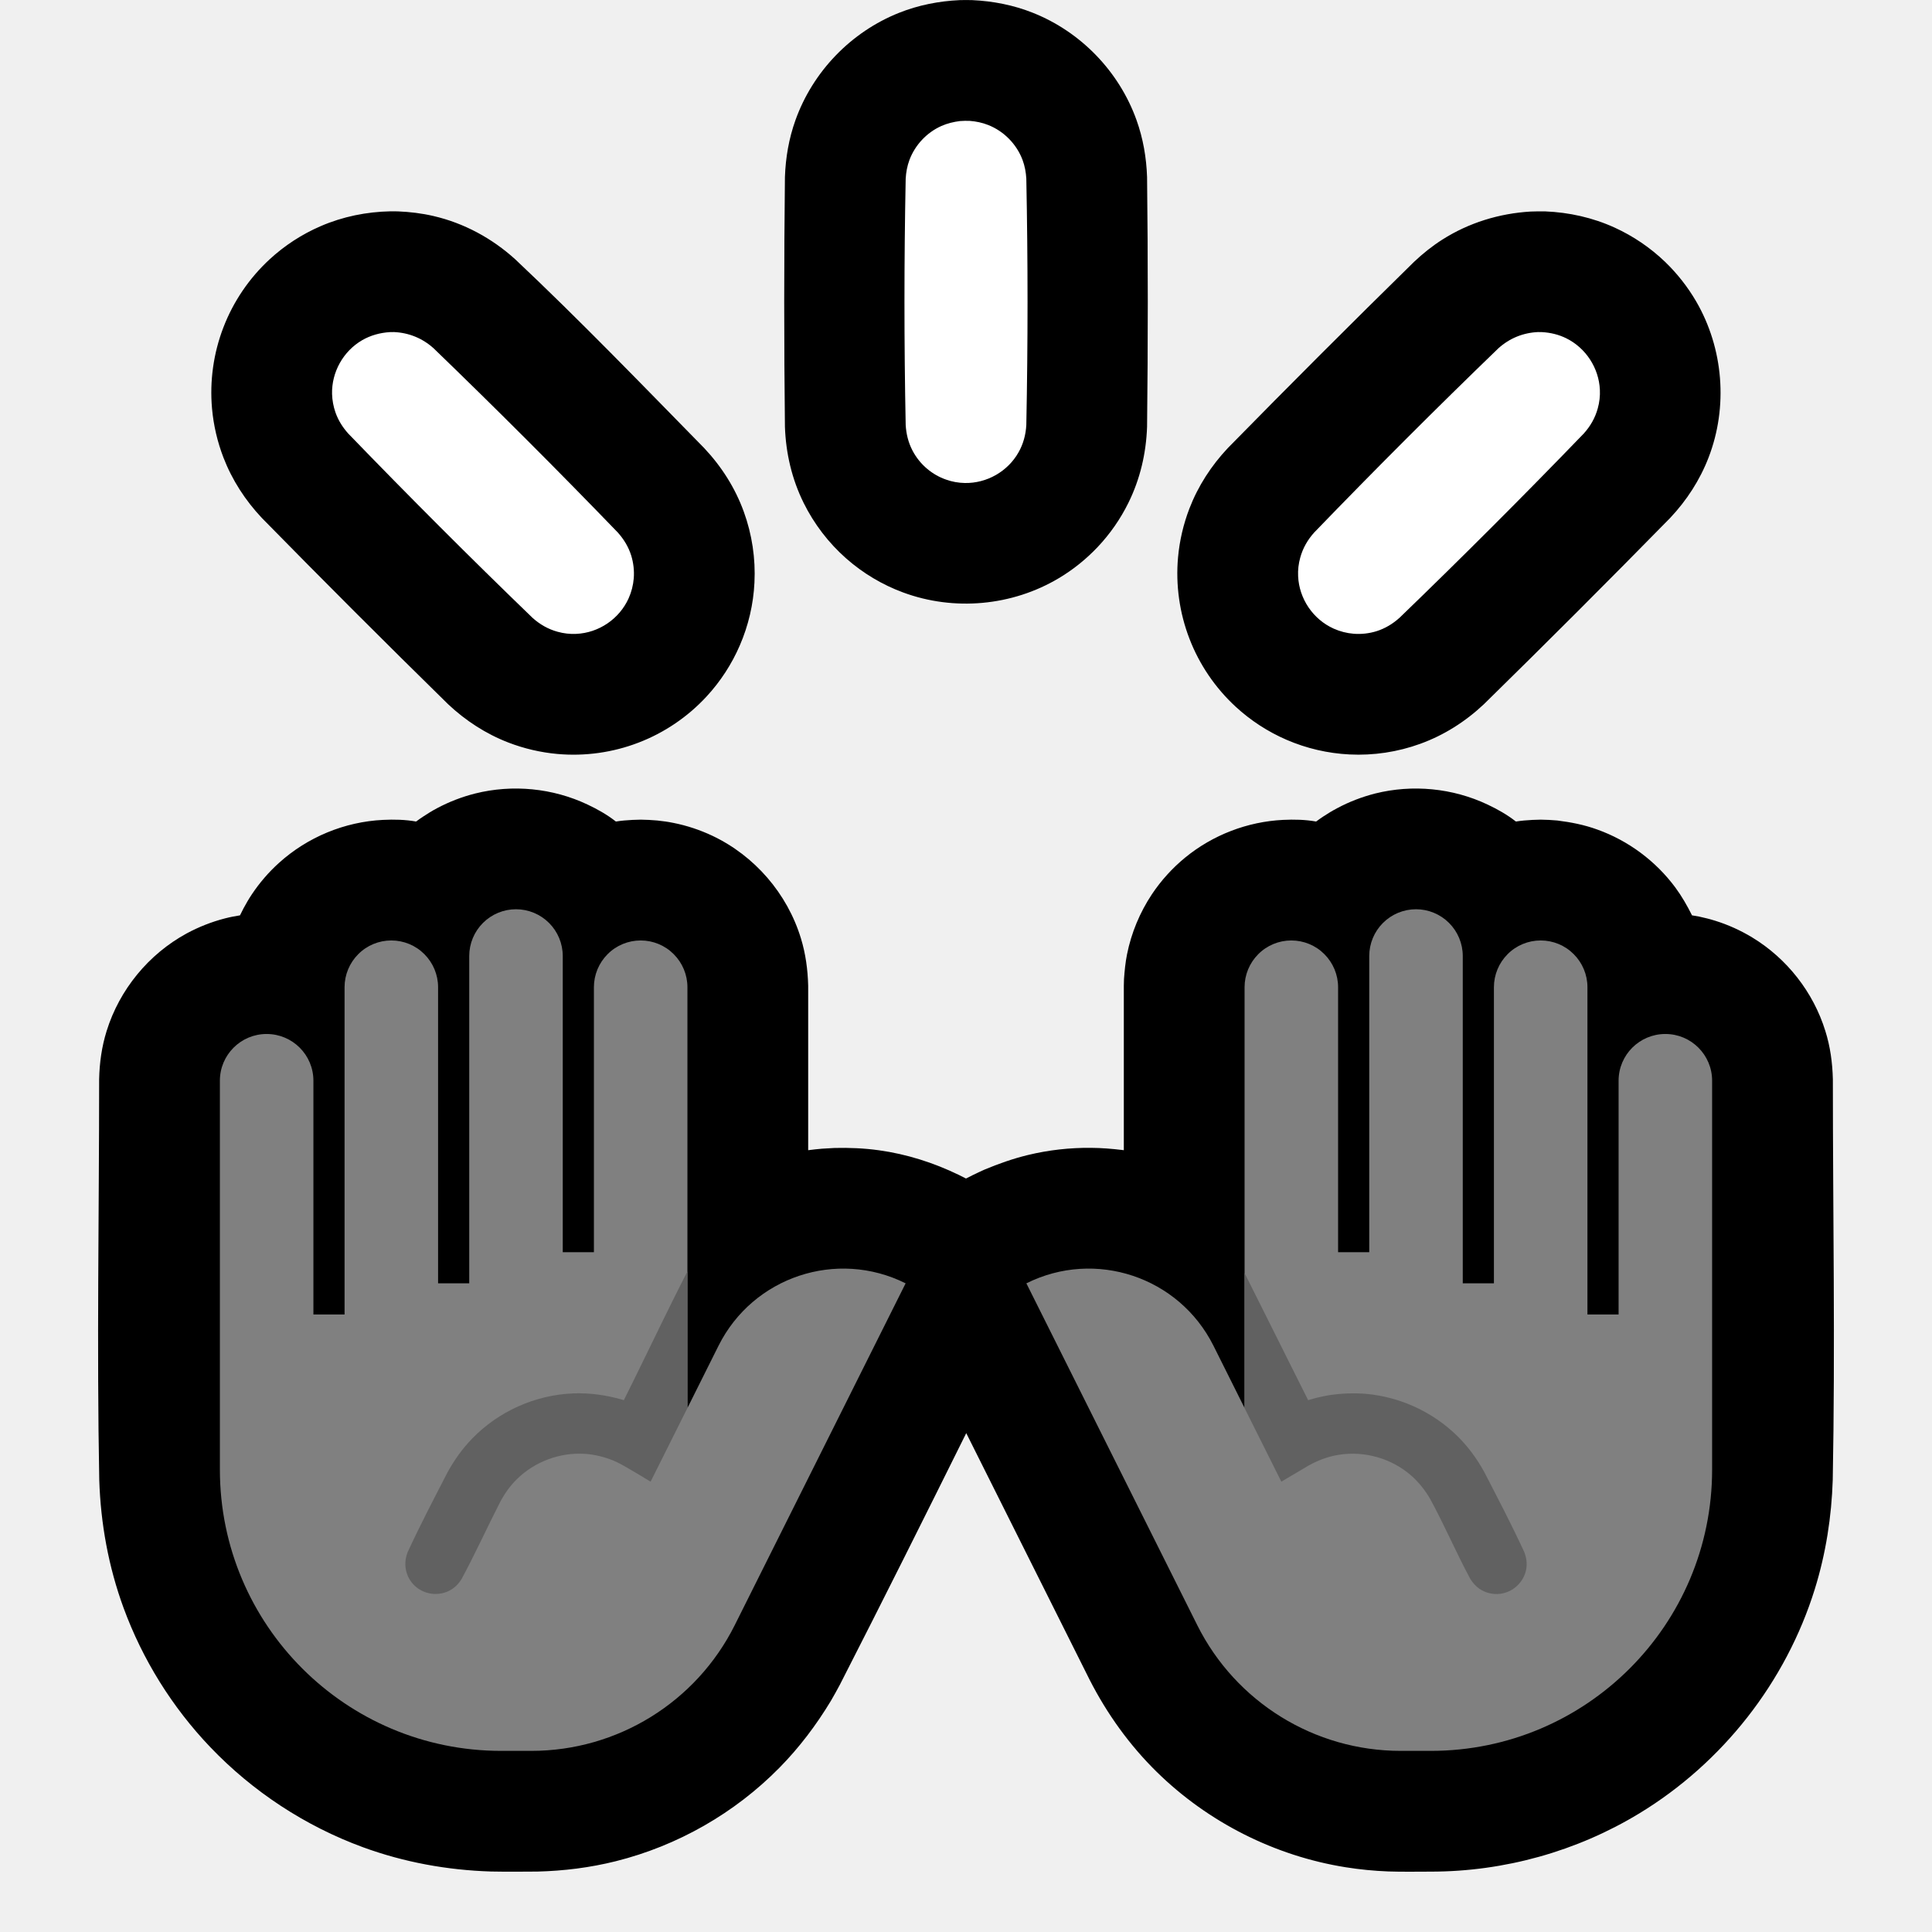
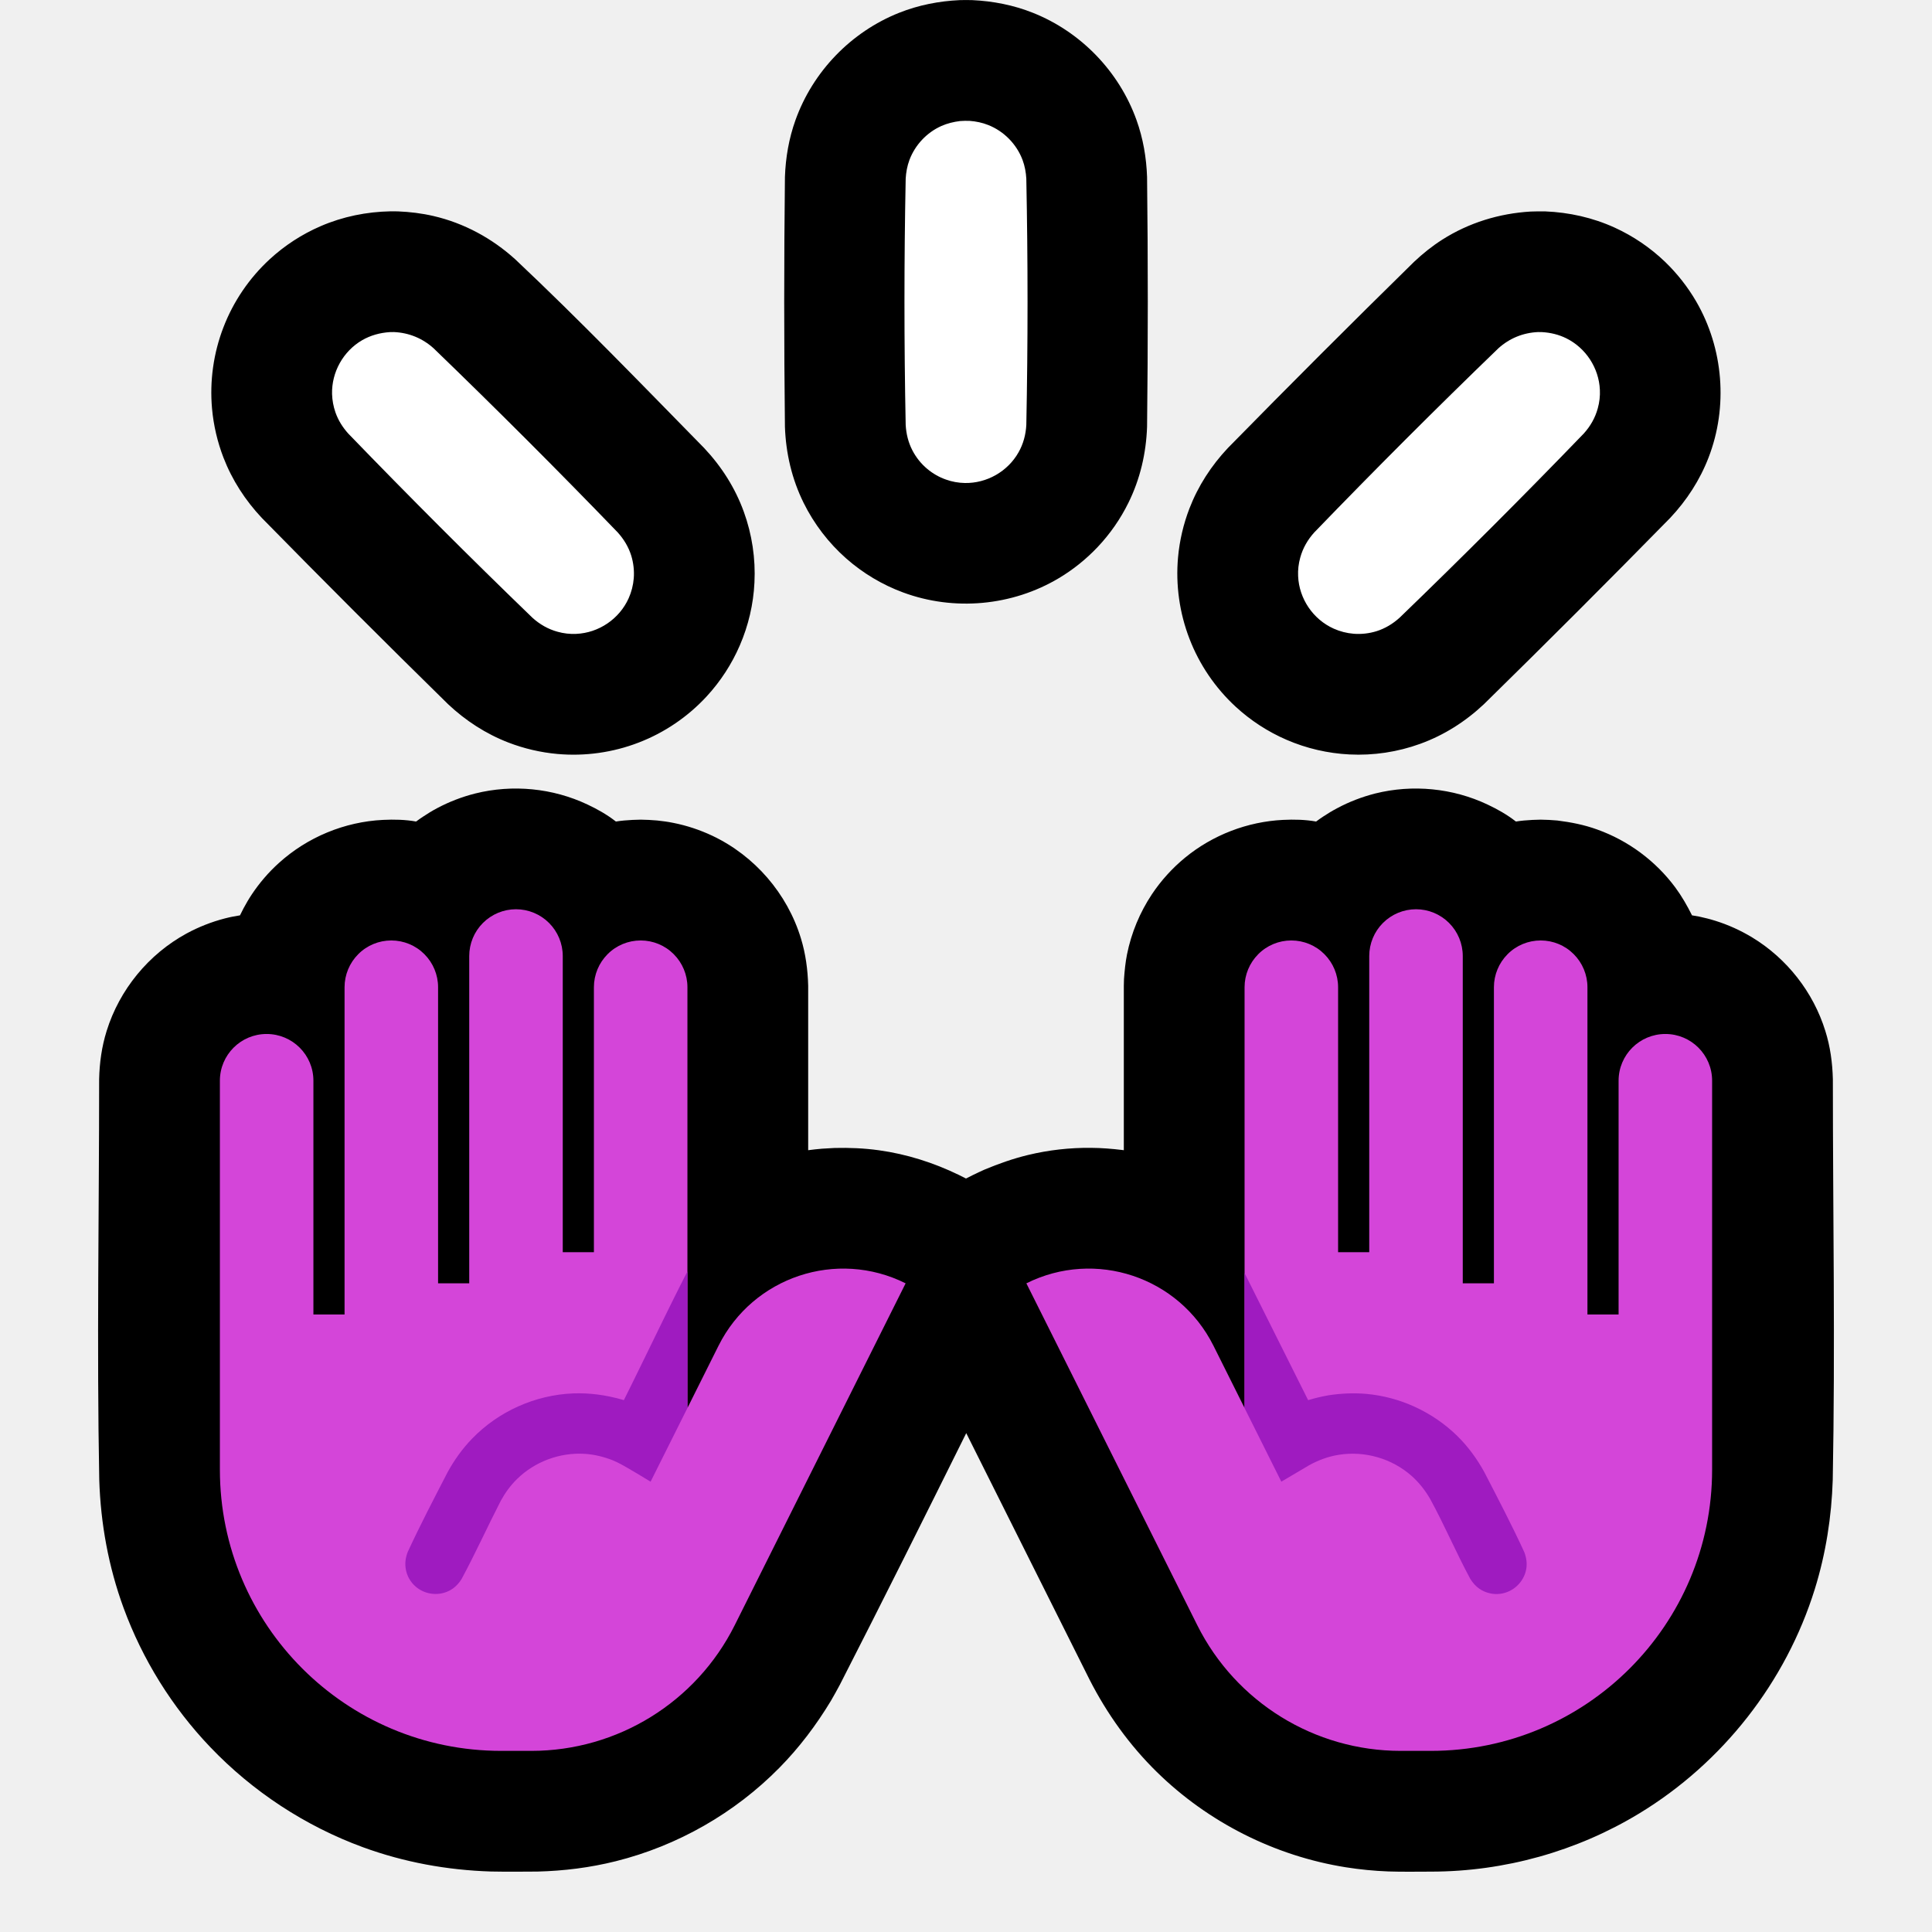
<svg xmlns="http://www.w3.org/2000/svg" width="100%" height="100%" viewBox="0 0 32 32" version="1.1" xml:space="preserve" style="fill-rule:evenodd;clip-rule:evenodd;stroke-linejoin:round;stroke-miterlimit:1.414;">
  <rect id="raised_hands--hmn-" x="0" y="0" width="32" height="32" style="fill:none;" />
  <g id="outline">
    <path d="M16,19.52l0.117,-0.059c0.094,-0.045 0.093,-0.045 0.188,-0.088c0.234,-0.098 0.472,-0.182 0.719,-0.242c0.343,-0.083 0.696,-0.123 1.048,-0.119c0.174,0.001 0.347,0.015 0.519,0.036l0.023,0.003l0,-2.725l0.003,-0.111c0.01,-0.138 0.023,-0.273 0.05,-0.408c0.071,-0.355 0.212,-0.694 0.412,-0.995c0.152,-0.228 0.338,-0.433 0.55,-0.607c0.457,-0.375 1.032,-0.596 1.622,-0.625c0.181,-0.009 0.369,-0.005 0.548,0.027c0.037,-0.029 0.077,-0.054 0.115,-0.081c0.102,-0.065 0.126,-0.082 0.233,-0.139c0.199,-0.107 0.411,-0.188 0.63,-0.244c0.62,-0.155 1.285,-0.09 1.862,0.183c0.164,0.077 0.326,0.169 0.469,0.281c0.045,-0.008 0.091,-0.012 0.136,-0.017c0.138,-0.011 0.137,-0.01 0.275,-0.014c0.137,0.004 0.136,0.003 0.274,0.014c0.226,0.028 0.446,0.071 0.661,0.149c0.515,0.184 0.969,0.521 1.295,0.961c0.107,0.145 0.195,0.299 0.276,0.461l0.116,0.02c0.12,0.028 0.15,0.033 0.267,0.069c0.216,0.067 0.423,0.161 0.616,0.278c0.574,0.349 1.01,0.905 1.209,1.547c0.082,0.26 0.118,0.527 0.125,0.799c0,2.212 0.04,4.425 -0.002,6.636c-0.019,0.614 -0.115,1.223 -0.297,1.81c-0.479,1.541 -1.527,2.877 -2.906,3.715c-1.035,0.629 -2.237,0.964 -3.448,0.965c-0.235,0 -0.474,0.005 -0.71,-0.003c-0.235,-0.009 -0.471,-0.032 -0.704,-0.069c-1.176,-0.187 -2.281,-0.745 -3.131,-1.579c-0.453,-0.445 -0.824,-0.962 -1.113,-1.528l-2.043,-4.084c-0.691,1.392 -1.385,2.783 -2.093,4.167c-0.048,0.09 -0.097,0.178 -0.148,0.266c-0.242,0.401 -0.524,0.775 -0.853,1.109c-0.741,0.753 -1.687,1.293 -2.712,1.549c-0.425,0.106 -0.858,0.16 -1.295,0.171c-0.258,0.002 -0.515,0.004 -0.773,-0.001c-0.723,-0.023 -1.438,-0.153 -2.118,-0.402c-0.957,-0.351 -1.828,-0.923 -2.531,-1.66c-0.63,-0.66 -1.121,-1.449 -1.435,-2.306c-0.249,-0.68 -0.379,-1.395 -0.402,-2.118c-0.042,-2.212 -0.002,-4.424 -0.002,-6.636c0.006,-0.272 0.043,-0.539 0.124,-0.799c0.213,-0.686 0.695,-1.273 1.325,-1.616c0.2,-0.108 0.413,-0.192 0.633,-0.249c0.115,-0.029 0.139,-0.031 0.251,-0.051l0.059,-0.117c0.058,-0.103 0.073,-0.134 0.138,-0.232c0.127,-0.19 0.277,-0.365 0.447,-0.518c0.472,-0.428 1.088,-0.683 1.725,-0.714c0.181,-0.009 0.369,-0.005 0.548,0.027c0.037,-0.029 0.076,-0.054 0.114,-0.08c0.103,-0.066 0.126,-0.083 0.234,-0.141c0.199,-0.106 0.412,-0.188 0.63,-0.243c0.62,-0.155 1.285,-0.09 1.862,0.183c0.164,0.077 0.326,0.169 0.469,0.281c0.045,-0.008 0.091,-0.012 0.136,-0.017c0.138,-0.011 0.137,-0.01 0.275,-0.014c0.137,0.004 0.136,0.003 0.274,0.014c0.121,0.015 0.149,0.016 0.269,0.04c0.222,0.044 0.438,0.116 0.642,0.212c0.702,0.332 1.243,0.958 1.469,1.701c0.078,0.255 0.113,0.517 0.12,0.783l0,2.725c0.076,-0.011 0.152,-0.018 0.229,-0.025c0.104,-0.007 0.104,-0.007 0.208,-0.012c0.246,-0.006 0.49,0.004 0.734,0.038c0.463,0.064 0.907,0.206 1.326,0.409l0.117,0.059Zm9.589,-16.019c0.4,0.016 0.791,0.103 1.155,0.269c0.307,0.14 0.591,0.333 0.835,0.567c0.2,0.193 0.374,0.414 0.514,0.654c0.454,0.781 0.531,1.746 0.206,2.588c-0.144,0.373 -0.362,0.709 -0.636,1c-1.018,1.038 -2.046,2.066 -3.084,3.084c-0.306,0.288 -0.661,0.514 -1.056,0.657c-0.374,0.136 -0.775,0.196 -1.172,0.176c-0.358,-0.018 -0.712,-0.1 -1.04,-0.242c-0.311,-0.134 -0.598,-0.321 -0.846,-0.55c-0.337,-0.311 -0.6,-0.698 -0.764,-1.125c-0.165,-0.427 -0.23,-0.891 -0.189,-1.347c0.025,-0.277 0.089,-0.551 0.189,-0.811c0.144,-0.373 0.362,-0.709 0.636,-1c1.018,-1.038 2.046,-2.066 3.084,-3.084c0.145,-0.137 0.3,-0.261 0.468,-0.368c0.44,-0.28 0.943,-0.434 1.462,-0.465c0.08,-0.003 0.159,-0.004 0.238,-0.003Zm-19,0c0.2,0.008 0.397,0.032 0.591,0.077c0.508,0.118 0.97,0.369 1.355,0.718c1.073,1.011 2.096,2.073 3.128,3.125c0.288,0.306 0.514,0.661 0.657,1.056c0.136,0.374 0.196,0.775 0.176,1.172c-0.017,0.358 -0.1,0.712 -0.242,1.04c-0.134,0.311 -0.321,0.598 -0.55,0.846c-0.311,0.337 -0.698,0.6 -1.125,0.764c-0.427,0.165 -0.891,0.23 -1.347,0.189c-0.277,-0.025 -0.551,-0.089 -0.811,-0.189c-0.373,-0.144 -0.709,-0.362 -1,-0.636c-1.038,-1.018 -2.066,-2.046 -3.084,-3.084c-0.274,-0.291 -0.492,-0.627 -0.636,-1c-0.1,-0.26 -0.164,-0.534 -0.189,-0.811c-0.041,-0.456 0.024,-0.92 0.189,-1.347c0.164,-0.427 0.427,-0.814 0.764,-1.125c0.248,-0.229 0.535,-0.416 0.846,-0.55c0.367,-0.159 0.76,-0.238 1.159,-0.246c0.06,0 0.06,0 0.119,0.001Zm9.514,-3.499c0.345,0.016 0.684,0.082 1.005,0.21c0.795,0.316 1.428,0.972 1.716,1.776c0.109,0.304 0.164,0.621 0.175,0.943c0.016,1.379 0.016,2.759 0,4.138c-0.015,0.438 -0.115,0.866 -0.309,1.259c-0.132,0.268 -0.304,0.515 -0.509,0.732c-0.189,0.2 -0.405,0.374 -0.641,0.515c-0.775,0.463 -1.738,0.551 -2.584,0.237c-0.344,-0.127 -0.664,-0.319 -0.939,-0.561c-0.293,-0.258 -0.534,-0.573 -0.707,-0.923c-0.194,-0.393 -0.294,-0.821 -0.309,-1.259c-0.016,-1.379 -0.016,-2.759 0,-4.138c0.011,-0.322 0.066,-0.639 0.175,-0.943c0.288,-0.804 0.921,-1.46 1.716,-1.776c0.321,-0.128 0.66,-0.194 1.005,-0.21c0.069,-0.002 0.137,-0.002 0.206,0Z" />
  </g>
  <g id="emoji">
    <path d="M6.526,5.5c0.247,0.011 0.472,0.103 0.656,0.269c1.034,0.998 2.051,2.015 3.049,3.049c0.101,0.112 0.179,0.24 0.224,0.384c0.037,0.121 0.052,0.249 0.042,0.376c-0.009,0.114 -0.038,0.227 -0.085,0.332c-0.154,0.342 -0.495,0.573 -0.869,0.589c-0.103,0.005 -0.207,-0.007 -0.307,-0.035c-0.158,-0.043 -0.298,-0.124 -0.418,-0.233c-1.034,-0.998 -2.05,-2.015 -3.049,-3.049c-0.093,-0.103 -0.167,-0.22 -0.213,-0.352c-0.034,-0.098 -0.053,-0.201 -0.056,-0.304c-0.009,-0.362 0.185,-0.709 0.498,-0.891c0.14,-0.081 0.297,-0.124 0.459,-0.134c0.035,-0.001 0.034,-0.001 0.069,-0.001Zm19.017,0.001c0.139,0.008 0.273,0.04 0.399,0.102c0.324,0.16 0.541,0.492 0.557,0.854c0.005,0.103 -0.007,0.207 -0.035,0.307c-0.043,0.158 -0.124,0.298 -0.233,0.418c-0.998,1.034 -2.015,2.051 -3.049,3.049c-0.112,0.101 -0.24,0.179 -0.384,0.224c-0.121,0.037 -0.249,0.052 -0.376,0.042c-0.114,-0.009 -0.227,-0.038 -0.332,-0.085c-0.342,-0.154 -0.573,-0.495 -0.589,-0.869c-0.005,-0.103 0.007,-0.207 0.035,-0.307c0.043,-0.158 0.124,-0.298 0.233,-0.418c0.998,-1.034 2.015,-2.051 3.049,-3.049c0.184,-0.166 0.409,-0.258 0.656,-0.269c0.035,0 0.034,0 0.069,0.001Zm-9.483,-3.499c0.106,0.008 0.209,0.029 0.309,0.069c0.26,0.103 0.469,0.316 0.568,0.579c0.037,0.1 0.056,0.204 0.062,0.31c0.027,1.36 0.027,2.72 0,4.08c-0.009,0.16 -0.05,0.314 -0.13,0.454c-0.179,0.316 -0.526,0.513 -0.889,0.506c-0.106,-0.002 -0.212,-0.021 -0.312,-0.057c-0.112,-0.039 -0.217,-0.099 -0.309,-0.176c-0.102,-0.085 -0.186,-0.19 -0.247,-0.308c-0.068,-0.131 -0.102,-0.272 -0.111,-0.419c-0.027,-1.36 -0.027,-2.72 0,-4.08c0.006,-0.106 0.025,-0.21 0.062,-0.31c0.094,-0.25 0.288,-0.456 0.531,-0.564c0.098,-0.043 0.201,-0.068 0.307,-0.081c0.053,-0.004 0.105,-0.005 0.159,-0.003Z" style="fill:#fff;" />
-     <path d="M7.772,20.74l0,-4.905c0,-0.206 0.082,-0.403 0.227,-0.548c0.145,-0.145 0.342,-0.227 0.547,-0.227c0.206,0 0.403,0.082 0.548,0.227c0.145,0.145 0.227,0.342 0.227,0.548l0,4.905l0.516,0l0,-4.389c0,-0.205 0.082,-0.402 0.227,-0.547c0.145,-0.146 0.342,-0.227 0.548,-0.227c0.205,0 0.402,0.081 0.547,0.227c0.145,0.145 0.227,0.342 0.227,0.547l0,6.97c0,0 0.232,-0.464 0.516,-1.033c0.571,-1.14 1.957,-1.602 3.098,-1.032c0,0 0,0 0,0c0,0 -1.685,3.369 -2.831,5.663c-0.638,1.275 -1.942,2.081 -3.368,2.081c-0.163,0 -0.33,0 -0.5,0c-2.573,0 -4.659,-2.086 -4.659,-4.659c0,-1.399 0,-2.569 0,-2.569l0,-3.872c0,-0.428 0.347,-0.774 0.774,-0.774c0.428,0 0.775,0.346 0.775,0.774l0,3.872l0.516,0l0,-5.421c0,-0.205 0.082,-0.402 0.227,-0.547c0.145,-0.146 0.342,-0.227 0.547,-0.227c0.206,0 0.403,0.081 0.548,0.227c0.145,0.145 0.227,0.342 0.227,0.547l0,4.905l0.516,0l0,-0.516Z" style="fill:#808080;" />
+     <path d="M7.772,20.74l0,-4.905c0,-0.206 0.082,-0.403 0.227,-0.548c0.145,-0.145 0.342,-0.227 0.547,-0.227c0.206,0 0.403,0.082 0.548,0.227c0.145,0.145 0.227,0.342 0.227,0.548l0,4.905l0.516,0l0,-4.389c0,-0.205 0.082,-0.402 0.227,-0.547c0.145,-0.146 0.342,-0.227 0.548,-0.227c0.205,0 0.402,0.081 0.547,0.227c0.145,0.145 0.227,0.342 0.227,0.547l0,6.97c0,0 0.232,-0.464 0.516,-1.033c0.571,-1.14 1.957,-1.602 3.098,-1.032c0,0 0,0 0,0c0,0 -1.685,3.369 -2.831,5.663c-0.638,1.275 -1.942,2.081 -3.368,2.081c-0.163,0 -0.33,0 -0.5,0c-2.573,0 -4.659,-2.086 -4.659,-4.659c0,-1.399 0,-2.569 0,-2.569l0,-3.872c0,-0.428 0.347,-0.774 0.774,-0.774c0.428,0 0.775,0.346 0.775,0.774l0,3.872l0.516,0l0,-5.421c0,-0.205 0.082,-0.402 0.227,-0.547c0.145,-0.146 0.342,-0.227 0.547,-0.227c0.206,0 0.403,0.081 0.548,0.227c0.145,0.145 0.227,0.342 0.227,0.547l0,4.905l0.516,0l0,-0.516Z" style="fill:#D445D9;" />
    <clipPath id="_clip1">
      <path d="M7.772,20.74l0,-4.905c0,-0.206 0.082,-0.403 0.227,-0.548c0.145,-0.145 0.342,-0.227 0.547,-0.227c0.206,0 0.403,0.082 0.548,0.227c0.145,0.145 0.227,0.342 0.227,0.548l0,4.905l0.516,0l0,-4.389c0,-0.205 0.082,-0.402 0.227,-0.547c0.145,-0.146 0.342,-0.227 0.548,-0.227c0.205,0 0.402,0.081 0.547,0.227c0.145,0.145 0.227,0.342 0.227,0.547l0,6.97c0,0 0.232,-0.464 0.516,-1.033c0.571,-1.14 1.957,-1.602 3.098,-1.032c0,0 0,0 0,0c0,0 -1.685,3.369 -2.831,5.663c-0.638,1.275 -1.942,2.081 -3.368,2.081c-0.163,0 -0.33,0 -0.5,0c-2.573,0 -4.659,-2.086 -4.659,-4.659c0,-1.399 0,-2.569 0,-2.569l0,-3.872c0,-0.428 0.347,-0.774 0.774,-0.774c0.428,0 0.775,0.346 0.775,0.774l0,3.872l0.516,0l0,-5.421c0,-0.205 0.082,-0.402 0.227,-0.547c0.145,-0.146 0.342,-0.227 0.547,-0.227c0.206,0 0.403,0.081 0.548,0.227c0.145,0.145 0.227,0.342 0.227,0.547l0,4.905l0.516,0l0,-0.516Z" />
    </clipPath>
    <g clip-path="url(#_clip1)">
-       <path d="M12.141,20.24c0.076,0.006 0.147,0.023 0.215,0.06c0.172,0.093 0.276,0.284 0.26,0.479c-0.005,0.065 -0.024,0.125 -0.051,0.184l-1.789,3.578c-0.163,-0.097 -0.323,-0.197 -0.489,-0.288c-0.045,-0.024 -0.09,-0.045 -0.136,-0.065c-0.15,-0.059 -0.306,-0.098 -0.468,-0.108c-0.413,-0.025 -0.825,0.129 -1.12,0.418c-0.107,0.105 -0.195,0.226 -0.267,0.357c-0.222,0.431 -0.421,0.873 -0.651,1.299c-0.052,0.083 -0.119,0.151 -0.207,0.195c-0.196,0.098 -0.439,0.055 -0.589,-0.104c-0.037,-0.039 -0.067,-0.084 -0.09,-0.132c-0.027,-0.059 -0.042,-0.122 -0.045,-0.186c-0.004,-0.076 0.011,-0.148 0.038,-0.219c0.207,-0.448 0.435,-0.885 0.661,-1.322c0.111,-0.203 0.245,-0.391 0.406,-0.557c0.438,-0.453 1.046,-0.725 1.677,-0.75c0.271,-0.01 0.539,0.027 0.8,0.101l0.037,0.011c0.45,-0.901 0.873,-1.817 1.353,-2.703c0.017,-0.027 0.016,-0.027 0.035,-0.053c0.085,-0.104 0.193,-0.167 0.324,-0.19c0.033,-0.004 0.064,-0.005 0.096,-0.005Z" style="fill:#616161;fill-rule:nonzero;" />
+       <path d="M12.141,20.24c0.076,0.006 0.147,0.023 0.215,0.06c0.172,0.093 0.276,0.284 0.26,0.479c-0.005,0.065 -0.024,0.125 -0.051,0.184l-1.789,3.578c-0.163,-0.097 -0.323,-0.197 -0.489,-0.288c-0.045,-0.024 -0.09,-0.045 -0.136,-0.065c-0.15,-0.059 -0.306,-0.098 -0.468,-0.108c-0.413,-0.025 -0.825,0.129 -1.12,0.418c-0.107,0.105 -0.195,0.226 -0.267,0.357c-0.222,0.431 -0.421,0.873 -0.651,1.299c-0.052,0.083 -0.119,0.151 -0.207,0.195c-0.196,0.098 -0.439,0.055 -0.589,-0.104c-0.037,-0.039 -0.067,-0.084 -0.09,-0.132c-0.027,-0.059 -0.042,-0.122 -0.045,-0.186c-0.004,-0.076 0.011,-0.148 0.038,-0.219c0.207,-0.448 0.435,-0.885 0.661,-1.322c0.111,-0.203 0.245,-0.391 0.406,-0.557c0.438,-0.453 1.046,-0.725 1.677,-0.75c0.271,-0.01 0.539,0.027 0.8,0.101l0.037,0.011c0.45,-0.901 0.873,-1.817 1.353,-2.703c0.017,-0.027 0.016,-0.027 0.035,-0.053c0.085,-0.104 0.193,-0.167 0.324,-0.19c0.033,-0.004 0.064,-0.005 0.096,-0.005Z" style="fill:#9F1BC0;fill-rule:nonzero;" />
    </g>
-     <path d="M24.228,20.74l0,-4.905c0,-0.206 -0.082,-0.403 -0.227,-0.548c-0.145,-0.145 -0.342,-0.227 -0.547,-0.227c-0.206,0 -0.403,0.082 -0.548,0.227c-0.145,0.145 -0.227,0.342 -0.227,0.548l0,4.905l-0.516,0l0,-4.389c0,-0.205 -0.082,-0.402 -0.227,-0.547c-0.145,-0.146 -0.342,-0.227 -0.548,-0.227c-0.205,0 -0.402,0.081 -0.547,0.227c-0.145,0.145 -0.227,0.342 -0.227,0.547l0,6.97c0,0 -0.232,-0.464 -0.516,-1.033c-0.571,-1.14 -1.957,-1.602 -3.098,-1.032c0,0 0,0 0,0c0,0 1.685,3.369 2.831,5.663c0.638,1.275 1.942,2.081 3.368,2.081c0.163,0 0.33,0 0.5,0c2.573,0 4.659,-2.086 4.659,-4.659c0,-1.399 0,-2.569 0,-2.569l0,-3.872c0,-0.428 -0.347,-0.774 -0.774,-0.774c-0.428,0 -0.775,0.346 -0.775,0.774l0,3.872l-0.516,0l0,-5.421c0,-0.205 -0.082,-0.402 -0.227,-0.547c-0.145,-0.146 -0.342,-0.227 -0.547,-0.227c-0.206,0 -0.403,0.081 -0.548,0.227c-0.145,0.145 -0.227,0.342 -0.227,0.547l0,4.905l-0.516,0l0,-0.516Z" style="fill:#808080;" />
+     <path d="M24.228,20.74l0,-4.905c0,-0.206 -0.082,-0.403 -0.227,-0.548c-0.145,-0.145 -0.342,-0.227 -0.547,-0.227c-0.206,0 -0.403,0.082 -0.548,0.227c-0.145,0.145 -0.227,0.342 -0.227,0.548l0,4.905l-0.516,0l0,-4.389c0,-0.205 -0.082,-0.402 -0.227,-0.547c-0.145,-0.146 -0.342,-0.227 -0.548,-0.227c-0.205,0 -0.402,0.081 -0.547,0.227c-0.145,0.145 -0.227,0.342 -0.227,0.547l0,6.97c0,0 -0.232,-0.464 -0.516,-1.033c-0.571,-1.14 -1.957,-1.602 -3.098,-1.032c0,0 0,0 0,0c0,0 1.685,3.369 2.831,5.663c0.638,1.275 1.942,2.081 3.368,2.081c0.163,0 0.33,0 0.5,0c2.573,0 4.659,-2.086 4.659,-4.659c0,-1.399 0,-2.569 0,-2.569l0,-3.872c0,-0.428 -0.347,-0.774 -0.774,-0.774c-0.428,0 -0.775,0.346 -0.775,0.774l0,3.872l-0.516,0l0,-5.421c0,-0.205 -0.082,-0.402 -0.227,-0.547c-0.145,-0.146 -0.342,-0.227 -0.547,-0.227c-0.206,0 -0.403,0.081 -0.548,0.227c-0.145,0.145 -0.227,0.342 -0.227,0.547l0,4.905l-0.516,0l0,-0.516Z" style="fill:#D445D9;" />
    <clipPath id="_clip2">
      <path d="M24.228,20.74l0,-4.905c0,-0.206 -0.082,-0.403 -0.227,-0.548c-0.145,-0.145 -0.342,-0.227 -0.547,-0.227c-0.206,0 -0.403,0.082 -0.548,0.227c-0.145,0.145 -0.227,0.342 -0.227,0.548l0,4.905l-0.516,0l0,-4.389c0,-0.205 -0.082,-0.402 -0.227,-0.547c-0.145,-0.146 -0.342,-0.227 -0.548,-0.227c-0.205,0 -0.402,0.081 -0.547,0.227c-0.145,0.145 -0.227,0.342 -0.227,0.547l0,6.97c0,0 -0.232,-0.464 -0.516,-1.033c-0.571,-1.14 -1.957,-1.602 -3.098,-1.032c0,0 0,0 0,0c0,0 1.685,3.369 2.831,5.663c0.638,1.275 1.942,2.081 3.368,2.081c0.163,0 0.33,0 0.5,0c2.573,0 4.659,-2.086 4.659,-4.659c0,-1.399 0,-2.569 0,-2.569l0,-3.872c0,-0.428 -0.347,-0.774 -0.774,-0.774c-0.428,0 -0.775,0.346 -0.775,0.774l0,3.872l-0.516,0l0,-5.421c0,-0.205 -0.082,-0.402 -0.227,-0.547c-0.145,-0.146 -0.342,-0.227 -0.547,-0.227c-0.206,0 -0.403,0.081 -0.548,0.227c-0.145,0.145 -0.227,0.342 -0.227,0.547l0,4.905l-0.516,0l0,-0.516Z" />
    </clipPath>
    <g clip-path="url(#_clip2)">
-       <path d="M19.922,20.241c0.13,0.015 0.249,0.07 0.336,0.169c0.028,0.032 0.05,0.068 0.071,0.106l1.338,2.675c0.052,-0.016 0.104,-0.03 0.157,-0.043c0.061,-0.015 0.122,-0.027 0.183,-0.038c0.206,-0.031 0.414,-0.041 0.622,-0.023c0.565,0.051 1.103,0.3 1.508,0.697c0.18,0.177 0.328,0.38 0.449,0.601c0.226,0.438 0.455,0.875 0.661,1.323c0.035,0.091 0.049,0.186 0.032,0.283c-0.039,0.215 -0.22,0.384 -0.437,0.408c-0.053,0.006 -0.107,0.004 -0.16,-0.008c-0.062,-0.013 -0.122,-0.038 -0.176,-0.074c-0.063,-0.043 -0.111,-0.099 -0.152,-0.163c-0.236,-0.437 -0.43,-0.896 -0.669,-1.332c-0.082,-0.14 -0.182,-0.267 -0.303,-0.375c-0.328,-0.291 -0.78,-0.421 -1.213,-0.35c-0.173,0.028 -0.336,0.089 -0.489,0.174l-0.457,0.27l-0.9,-1.801l-0.902,-1.806c0,0 -0.011,-0.03 -0.021,-0.06c-0.015,-0.064 -0.022,-0.126 -0.015,-0.191c0.02,-0.172 0.13,-0.325 0.288,-0.398c0.059,-0.027 0.121,-0.04 0.185,-0.045c0.033,0 0.032,0 0.064,0.001Z" style="fill:#616161;fill-rule:nonzero;" />
+       <path d="M19.922,20.241c0.13,0.015 0.249,0.07 0.336,0.169c0.028,0.032 0.05,0.068 0.071,0.106l1.338,2.675c0.052,-0.016 0.104,-0.03 0.157,-0.043c0.061,-0.015 0.122,-0.027 0.183,-0.038c0.206,-0.031 0.414,-0.041 0.622,-0.023c0.565,0.051 1.103,0.3 1.508,0.697c0.18,0.177 0.328,0.38 0.449,0.601c0.226,0.438 0.455,0.875 0.661,1.323c0.035,0.091 0.049,0.186 0.032,0.283c-0.039,0.215 -0.22,0.384 -0.437,0.408c-0.053,0.006 -0.107,0.004 -0.16,-0.008c-0.062,-0.013 -0.122,-0.038 -0.176,-0.074c-0.063,-0.043 -0.111,-0.099 -0.152,-0.163c-0.236,-0.437 -0.43,-0.896 -0.669,-1.332c-0.082,-0.14 -0.182,-0.267 -0.303,-0.375c-0.328,-0.291 -0.78,-0.421 -1.213,-0.35c-0.173,0.028 -0.336,0.089 -0.489,0.174l-0.457,0.27l-0.9,-1.801l-0.902,-1.806c0,0 -0.011,-0.03 -0.021,-0.06c-0.015,-0.064 -0.022,-0.126 -0.015,-0.191c0.02,-0.172 0.13,-0.325 0.288,-0.398c0.059,-0.027 0.121,-0.04 0.185,-0.045c0.033,0 0.032,0 0.064,0.001Z" style="fill:#9F1BC0;fill-rule:nonzero;" />
    </g>
  </g>
</svg>
